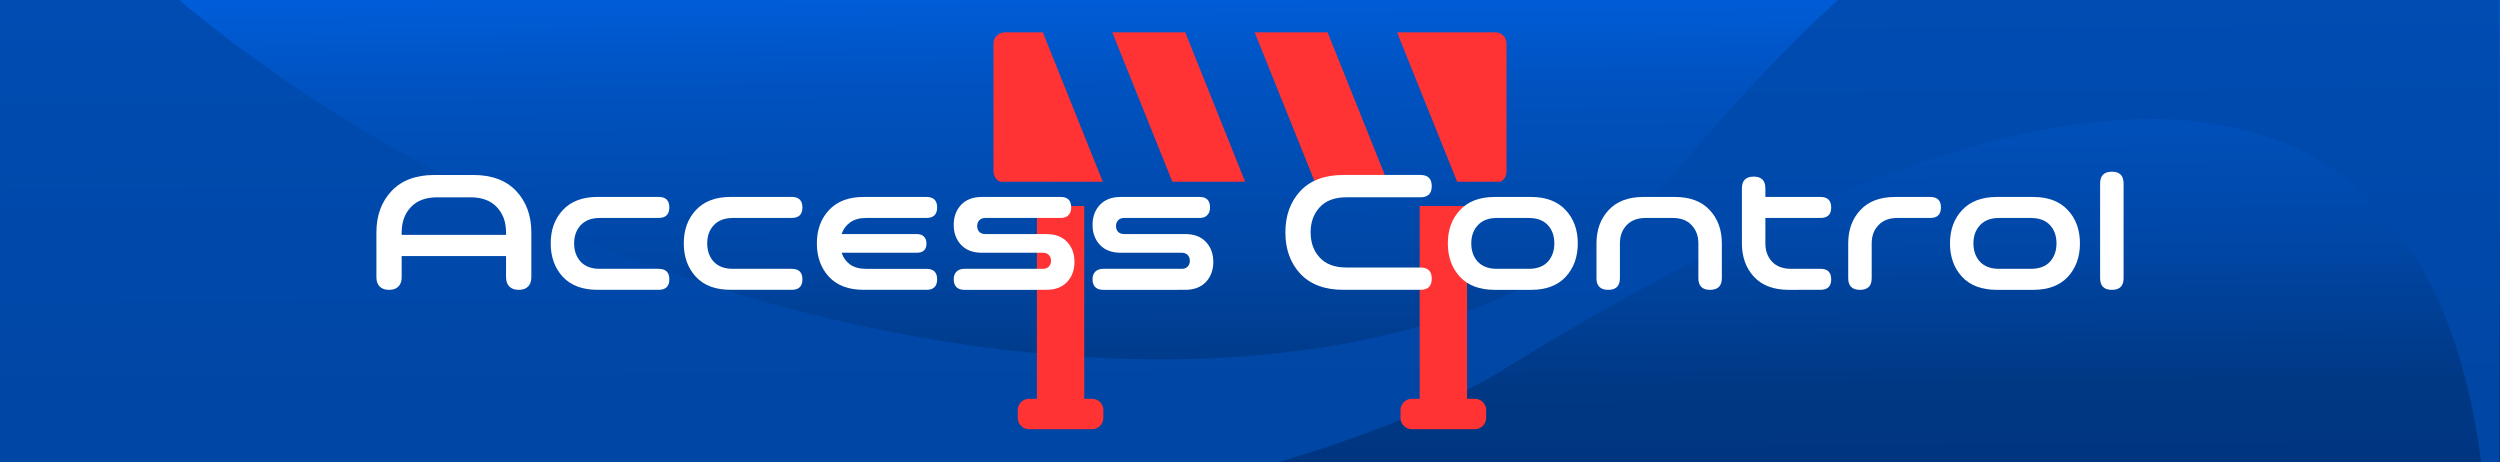
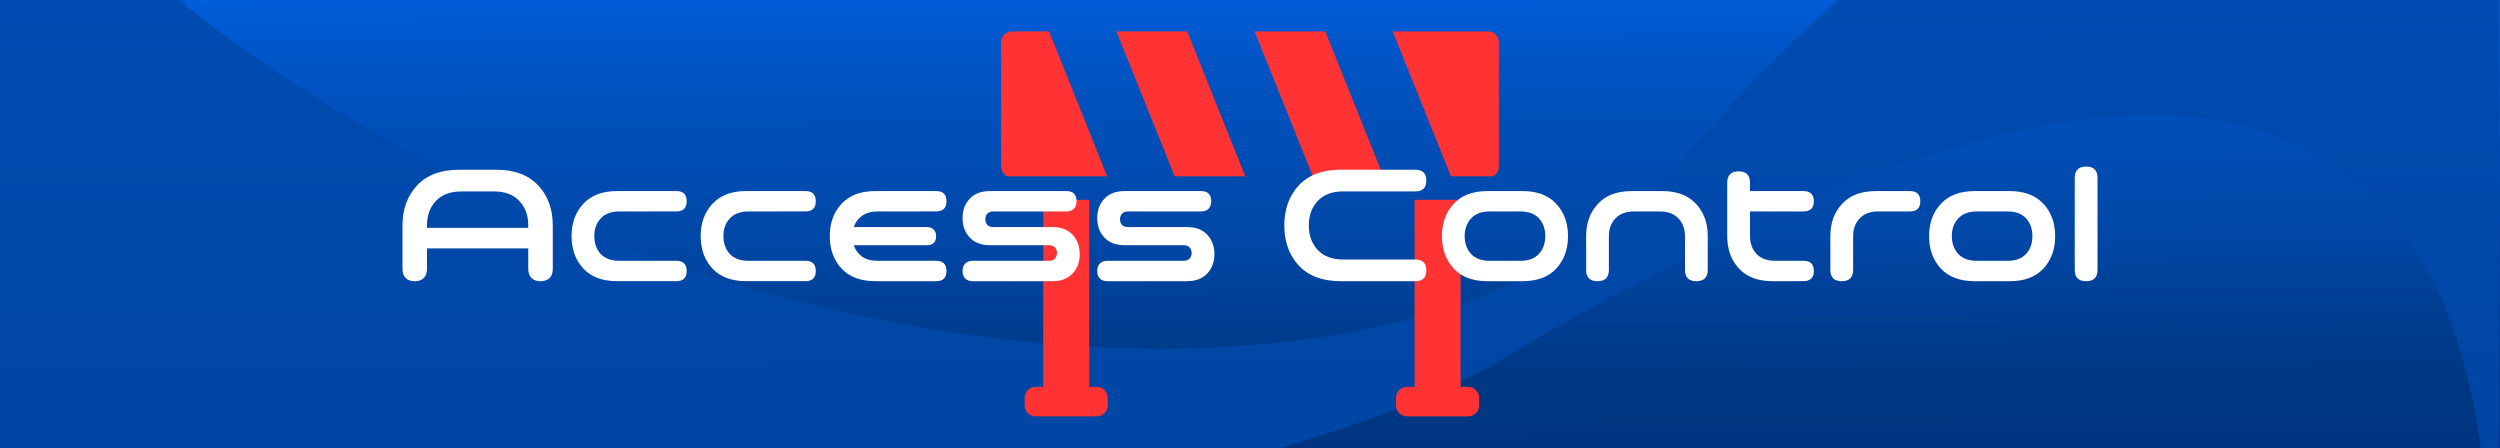
- <svg xmlns="http://www.w3.org/2000/svg" xmlns:xlink="http://www.w3.org/1999/xlink" id="svg8" version="1.1" viewBox="0 0 171.979 31.75" height="120" width="650">
+ <svg xmlns="http://www.w3.org/2000/svg" xmlns:xlink="http://www.w3.org/1999/xlink" id="svg8" version="1.1" viewBox="0 0 177.271 31.75" height="120" width="670">
  <defs id="defs2">
    <linearGradient xlink:href="#linearGradient7424" id="linearGradient5248-4" x1="115.618" y1="939.107" x2="116.929" y2="1052.362" gradientUnits="userSpaceOnUse" gradientTransform="matrix(2.474447,0,0,1.381813,-974.7354,-1287.935)" />
    <linearGradient gradientTransform="matrix(0.9996,0,0,-0.9996,-616.0945,-74.9999)" y2="-366.809" x2="765.627" y1="-74.489" x1="765.627" gradientUnits="userSpaceOnUse" id="linearGradient7424">
      <stop id="stop7414" style="stop-color:#006cf9;stop-opacity:1" offset="0" />
      <stop id="stop7416" style="stop-color:#0053c2;stop-opacity:1" offset="0.319" />
      <stop id="stop7418" style="stop-color:#0047a6;stop-opacity:1" offset="0.606" />
      <stop id="stop7420" style="stop-color:#003884;stop-opacity:1" offset="0.841" />
      <stop id="stop7422" style="stop-color:#003580;stop-opacity:1" offset="1" />
    </linearGradient>
  </defs>
  <g transform="translate(0,-265.25)" id="layer1">
    <flowRoot style="font-style:normal;font-weight:normal;line-height:0.01%;font-family:sans-serif;letter-spacing:0px;word-spacing:0px;fill:#000000;fill-opacity:0;stroke:none;stroke-width:1px;stroke-linecap:butt;stroke-linejoin:miter;stroke-opacity:1" id="flowRoot5326" xml:space="preserve" transform="matrix(0.2645833,0,0,0.2645833,-113.1514,308.1361)">
      <flowRegion id="flowRegion5328">
        <rect style="fill:#000000;fill-opacity:0" y="-107.484" x="-24.749" height="50.912" width="388.909" id="rect5330" />
      </flowRegion>
      <flowPara style="font-size:40px;line-height:1.25" id="flowPara5332"> </flowPara>
    </flowRoot>
-     <g id="g4147" transform="matrix(0.298001,0,0,0.2645833,290.0933,254.5865)">
+     <g id="g4147" transform="matrix(0.3071038,0,0,0.2645833,298.9712,254.5865)">
      <rect y="14.234" x="-974.735" height="151.999" width="581.494" id="rect4535-7" style="opacity:1;fill:url(#linearGradient5248-4);fill-opacity:1;stroke:none;stroke-width:3.258" />
      <g id="g3380" transform="matrix(2.613468,0,0,4.262918,-961.2788,-5.566562)">
        <path id="path1148-3" d="M -5.363,-1.311 C 29.322,31.502 115.768,43.541 143.064,21.442 170.36,-0.657 174.873,3.767 216.097,-1.311 V 50.902 C 212.232,53.525 230.24,-10.248 128.239,33.257 97.999,46.155 -5.363,50.902 -5.363,50.902 Z" style="opacity:0.833;fill:#0049ab;fill-opacity:1;fill-rule:evenodd;stroke:none;stroke-width:0.317px;stroke-linecap:butt;stroke-linejoin:miter;stroke-opacity:1" />
      </g>
    </g>
-     <g id="g14544" style="fill:#ff3333;fill-opacity:1" transform="matrix(0.03601227,0,0,0.03601227,67.98345,263.1207)">
-       <g id="g14479" style="fill:#ff3333;fill-opacity:1">
-         <path d="M 198.5,820.9 H 183.4 V 452.6 H 92.9 V 820.9 H 77.8 c -11.8,0 -21.5,9.7 -21.5,21.5 v 15.1 c 0,11.8 9.7,21.5 21.5,21.5 h 120.6 c 11.8,0 21.5,-9.7 21.5,-21.5 v -15.1 c 0.1,-11.8 -9.6,-21.5 -21.4,-21.5 z" id="path14467" style="fill:#ff3333;fill-opacity:1" />
-         <path d="M 929.7,820.9 H 914.6 V 452.6 H 824.1 V 820.9 H 809 c -11.8,0 -21.5,9.7 -21.5,21.5 v 15.1 c 0,11.8 9.7,21.5 21.5,21.5 h 120.6 c 11.8,0 21.5,-9.7 21.5,-21.5 v -15.1 c 0.1,-11.8 -9.6,-21.5 -21.4,-21.5 z" id="path14469" style="fill:#ff3333;fill-opacity:1" />
-         <polygon points="351.7,406.3 490.7,406.3 376.4,121.1 376.4,120.9 376.2,120.9 236.9,120.9 237,121.1 " id="polygon14471" style="fill:#ff3333;fill-opacity:1" />
-         <polygon points="508.9,120.9 623.7,406.3 762.7,406.3 648.3,121.1 648.3,120.9 " id="polygon14473" style="fill:#ff3333;fill-opacity:1" />
-         <path d="M 104.3,120.9 H 31.9 c -11.8,0 -21.9,9.2 -21.9,21 v 244.9 c 0,8.5 5.3,16.3 12.4,19.5 h 196.4 z" id="path14475" style="fill:#ff3333;fill-opacity:1" />
-         <path d="m 968.9,120.9 h -188 l 114.8,285.4 h 82.7 c 7.1,-3.2 11.6,-11 11.6,-19.5 V 141.9 c 0,-11.8 -9.3,-21 -21.1,-21 z" id="path14477" style="fill:#ff3333;fill-opacity:1" />
+     <g id="g888" transform="translate(2.645833)">
+       <g id="g14544" style="fill:#ff3333;fill-opacity:1" transform="matrix(0.03601227,0,0,0.03601227,67.98345,263.1207)">
+         <g id="g14479" style="fill:#ff3333;fill-opacity:1">
+           <path d="M 198.5,820.9 H 183.4 V 452.6 H 92.9 V 820.9 H 77.8 c -11.8,0 -21.5,9.7 -21.5,21.5 v 15.1 c 0,11.8 9.7,21.5 21.5,21.5 h 120.6 c 11.8,0 21.5,-9.7 21.5,-21.5 v -15.1 c 0.1,-11.8 -9.6,-21.5 -21.4,-21.5 z" id="path14467" style="fill:#ff3333;fill-opacity:1" />
+           <path d="M 929.7,820.9 H 914.6 V 452.6 H 824.1 V 820.9 H 809 c -11.8,0 -21.5,9.7 -21.5,21.5 v 15.1 c 0,11.8 9.7,21.5 21.5,21.5 h 120.6 c 11.8,0 21.5,-9.7 21.5,-21.5 v -15.1 c 0.1,-11.8 -9.6,-21.5 -21.4,-21.5 z" id="path14469" style="fill:#ff3333;fill-opacity:1" />
+           <polygon points="376.4,121.1 376.4,120.9 376.2,120.9 236.9,120.9 237,121.1 351.7,406.3 490.7,406.3 " id="polygon14471" style="fill:#ff3333;fill-opacity:1" />
+           <polygon points="762.7,406.3 648.3,121.1 648.3,120.9 508.9,120.9 623.7,406.3 " id="polygon14473" style="fill:#ff3333;fill-opacity:1" />
+           <path d="M 104.3,120.9 H 31.9 c -11.8,0 -21.9,9.2 -21.9,21 v 244.9 c 0,8.5 5.3,16.3 12.4,19.5 h 196.4 z" id="path14475" style="fill:#ff3333;fill-opacity:1" />
+           <path d="m 968.9,120.9 h -188 l 114.8,285.4 h 82.7 c 7.1,-3.2 11.6,-11 11.6,-19.5 V 141.9 c 0,-11.8 -9.3,-21 -21.1,-21 z" id="path14477" style="fill:#ff3333;fill-opacity:1" />
+         </g>
      </g>
-     </g>
-     <g aria-label="Access Control" id="text1612" style="font-size:11.289px;line-height:1.25;font-family:SpaceColony-SemiBold;-inkscape-font-specification:SpaceColony-SemiBold;fill:#ffffff;stroke-width:0.265" transform="translate(6.614582,-1.5e-5)">
-       <path d="m 28.197,284.32 v -1.456 h -7.18 v 1.456 q 0,0.418 -0.226,0.643 -0.226,0.226 -0.643,0.226 -0.418,0 -0.643,-0.226 -0.226,-0.226 -0.226,-0.643 v -3.082 q 0,-1.738 1.039,-2.845 1.039,-1.106 2.958,-1.106 h 2.664 q 1.919,0 2.958,1.106 1.039,1.106 1.039,2.845 v 3.082 q 0,0.418 -0.226,0.643 -0.226,0.226 -0.643,0.226 -0.418,0 -0.643,-0.226 -0.226,-0.226 -0.226,-0.643 z m -7.18,-3.082 v 0.169 h 7.18 v -0.169 q 0,-1.072 -0.632,-1.738 -0.632,-0.677 -1.818,-0.677 h -2.28 q -1.185,0 -1.818,0.677 -0.632,0.666 -0.632,1.738 z" id="path14829" />
-       <path d="m 34.643,280.244 q -0.847,0 -1.31,0.497 -0.452,0.485 -0.452,1.253 0,0.768 0.452,1.264 0.463,0.485 1.31,0.485 h 4.053 q 0.734,0 0.734,0.722 0,0.722 -0.734,0.722 h -4.199 q -1.558,0 -2.393,-0.892 -0.835,-0.903 -0.835,-2.303 0,-1.4 0.835,-2.292 0.835,-0.903 2.393,-0.903 h 4.199 q 0.734,0 0.734,0.722 0,0.722 -0.734,0.722 z" id="path14831" />
-       <path d="m 43.798,280.244 q -0.847,0 -1.31,0.497 -0.452,0.485 -0.452,1.253 0,0.768 0.452,1.264 0.463,0.485 1.31,0.485 h 4.053 q 0.734,0 0.734,0.722 0,0.722 -0.734,0.722 h -4.199 q -1.558,0 -2.393,-0.892 -0.835,-0.903 -0.835,-2.303 0,-1.4 0.835,-2.292 0.835,-0.903 2.393,-0.903 h 4.199 q 0.734,0 0.734,0.722 0,0.722 -0.734,0.722 z" id="path14833" />
-       <path d="m 52.953,280.244 q -0.655,0 -1.084,0.305 -0.418,0.294 -0.587,0.802 h 5.17 q 0.316,0 0.485,0.169 0.181,0.169 0.181,0.474 0,0.643 -0.666,0.643 h -5.17 q 0.169,0.508 0.587,0.813 0.429,0.294 1.084,0.294 h 4.166 q 0.734,0 0.734,0.722 0,0.722 -0.734,0.722 h -4.312 q -1.558,0 -2.393,-0.892 -0.835,-0.903 -0.835,-2.303 0,-1.4 0.835,-2.292 0.835,-0.903 2.393,-0.903 h 4.312 q 0.734,0 0.734,0.722 0,0.722 -0.734,0.722 z" id="path14835" />
-       <path d="m 59.727,285.189 q -0.35,0 -0.542,-0.181 -0.192,-0.192 -0.192,-0.542 0,-0.35 0.192,-0.531 0.192,-0.192 0.542,-0.192 h 5.407 q 0.26,0 0.406,-0.158 0.147,-0.158 0.147,-0.395 0,-0.248 -0.147,-0.395 -0.147,-0.158 -0.406,-0.158 h -4.199 q -0.926,0 -1.434,-0.542 -0.508,-0.542 -0.508,-1.377 0,-0.835 0.508,-1.377 0.508,-0.542 1.434,-0.542 h 5.419 q 0.722,0 0.722,0.722 0,0.339 -0.192,0.531 -0.181,0.192 -0.531,0.192 h -5.193 q -0.26,0 -0.406,0.158 -0.147,0.158 -0.147,0.395 0,0.248 0.147,0.406 0.147,0.147 0.406,0.147 h 4.199 q 0.926,0 1.434,0.542 0.508,0.542 0.508,1.377 0,0.835 -0.508,1.377 -0.508,0.542 -1.434,0.542 z" id="path14837" />
-       <path d="m 69.277,285.189 q -0.35,0 -0.542,-0.181 -0.192,-0.192 -0.192,-0.542 0,-0.35 0.192,-0.531 0.192,-0.192 0.542,-0.192 h 5.407 q 0.26,0 0.406,-0.158 0.147,-0.158 0.147,-0.395 0,-0.248 -0.147,-0.395 -0.147,-0.158 -0.406,-0.158 h -4.199 q -0.926,0 -1.434,-0.542 -0.508,-0.542 -0.508,-1.377 0,-0.835 0.508,-1.377 0.508,-0.542 1.434,-0.542 h 5.419 q 0.722,0 0.722,0.722 0,0.339 -0.192,0.531 -0.181,0.192 -0.531,0.192 h -5.193 q -0.26,0 -0.406,0.158 -0.147,0.158 -0.147,0.395 0,0.248 0.147,0.406 0.147,0.147 0.406,0.147 h 4.199 q 0.926,0 1.434,0.542 0.508,0.542 0.508,1.377 0,0.835 -0.508,1.377 -0.508,0.542 -1.434,0.542 z" id="path14839" />
-       <path d="m 85.996,278.822 q -1.185,0 -1.818,0.677 -0.632,0.677 -0.632,1.738 0,1.061 0.632,1.738 0.632,0.677 1.818,0.677 h 5.103 q 0.779,0 0.779,0.768 0,0.768 -0.779,0.768 h -5.294 q -1.93,0 -2.969,-1.106 -1.027,-1.106 -1.027,-2.845 0,-1.738 1.027,-2.845 1.039,-1.106 2.969,-1.106 h 5.294 q 0.779,0 0.779,0.768 0,0.768 -0.779,0.768 z" id="path14841" />
-       <path d="m 98.707,278.799 q 1.547,0 2.382,0.903 0.835,0.892 0.835,2.292 0,1.4 -0.835,2.303 -0.835,0.892 -2.382,0.892 h -2.495 q -1.558,0 -2.393,-0.892 -0.835,-0.903 -0.835,-2.303 0,-1.4 0.835,-2.292 0.835,-0.903 2.393,-0.903 z m -0.158,1.445 h -2.19 q -0.847,0 -1.31,0.497 -0.452,0.485 -0.452,1.253 0,0.768 0.452,1.264 0.463,0.485 1.31,0.485 h 2.19 q 0.858,0 1.31,-0.485 0.452,-0.497 0.452,-1.264 0,-0.779 -0.452,-1.264 -0.452,-0.485 -1.31,-0.485 z" id="path14843" />
-       <path d="m 103.211,284.387 v -2.393 q 0,-1.4 0.835,-2.292 0.835,-0.903 2.393,-0.903 h 2.167 q 1.558,0 2.393,0.903 0.835,0.892 0.835,2.292 v 2.393 q 0,0.802 -0.813,0.802 -0.802,0 -0.802,-0.802 v -2.393 q 0,-0.768 -0.463,-1.253 -0.452,-0.497 -1.31,-0.497 h -1.851 q -0.847,0 -1.31,0.497 -0.463,0.485 -0.463,1.253 v 2.393 q 0,0.802 -0.802,0.802 -0.813,0 -0.813,-0.802 z" id="path14845" />
-       <path d="m 116.442,285.189 q -1.558,0 -2.393,-0.892 -0.835,-0.903 -0.835,-2.303 v -3.782 q 0,-0.813 0.813,-0.813 0.802,0 0.802,0.813 v 0.587 h 3.793 q 0.734,0 0.734,0.722 0,0.722 -0.734,0.722 h -3.793 v 1.75 q 0,0.768 0.463,1.264 0.463,0.485 1.31,0.485 h 2.021 q 0.734,0 0.734,0.722 0,0.722 -0.734,0.722 z" id="path14847" />
-       <path d="m 123.915,280.244 q -0.847,0 -1.31,0.497 -0.463,0.485 -0.463,1.253 v 2.393 q 0,0.802 -0.802,0.802 -0.813,0 -0.813,-0.802 v -2.393 q 0,-1.4 0.835,-2.292 0.835,-0.903 2.393,-0.903 h 2.416 q 0.734,0 0.734,0.722 0,0.722 -0.734,0.722 z" id="path14849" />
-       <path d="m 133.251,278.799 q 1.547,0 2.382,0.903 0.835,0.892 0.835,2.292 0,1.4 -0.835,2.303 -0.835,0.892 -2.382,0.892 h -2.495 q -1.558,0 -2.393,-0.892 -0.835,-0.903 -0.835,-2.303 0,-1.4 0.835,-2.292 0.835,-0.903 2.393,-0.903 z m -0.158,1.445 h -2.19 q -0.847,0 -1.31,0.497 -0.452,0.485 -0.452,1.253 0,0.768 0.452,1.264 0.463,0.485 1.31,0.485 h 2.19 q 0.858,0 1.31,-0.485 0.452,-0.497 0.452,-1.264 0,-0.779 -0.452,-1.264 -0.452,-0.485 -1.31,-0.485 z" id="path14851" />
-       <path d="m 139.471,277.874 v 6.514 q 0,0.802 -0.802,0.802 -0.813,0 -0.813,-0.802 v -6.514 q 0,-0.813 0.813,-0.813 0.802,0 0.802,0.813 z" id="path14853" />
+       <g aria-label="Access Control" id="text1612" style="font-size:11.289px;line-height:1.25;font-family:SpaceColony-SemiBold;-inkscape-font-specification:SpaceColony-SemiBold;fill:#ffffff;stroke-width:0.265" transform="translate(6.614582,-1.5e-5)">
+         <path d="m 28.197,284.32 v -1.456 h -7.18 v 1.456 q 0,0.418 -0.226,0.643 -0.226,0.226 -0.643,0.226 -0.418,0 -0.643,-0.226 -0.226,-0.226 -0.226,-0.643 v -3.082 q 0,-1.738 1.039,-2.845 1.039,-1.106 2.958,-1.106 h 2.664 q 1.919,0 2.958,1.106 1.039,1.106 1.039,2.845 v 3.082 q 0,0.418 -0.226,0.643 -0.226,0.226 -0.643,0.226 -0.418,0 -0.643,-0.226 -0.226,-0.226 -0.226,-0.643 z m -7.18,-3.082 v 0.169 h 7.18 v -0.169 q 0,-1.072 -0.632,-1.738 -0.632,-0.677 -1.818,-0.677 h -2.28 q -1.185,0 -1.818,0.677 -0.632,0.666 -0.632,1.738 z" id="path14829" />
+         <path d="m 34.643,280.244 q -0.847,0 -1.31,0.497 -0.452,0.485 -0.452,1.253 0,0.768 0.452,1.264 0.463,0.485 1.31,0.485 h 4.053 q 0.734,0 0.734,0.722 0,0.722 -0.734,0.722 h -4.199 q -1.558,0 -2.393,-0.892 -0.835,-0.903 -0.835,-2.303 0,-1.4 0.835,-2.292 0.835,-0.903 2.393,-0.903 h 4.199 q 0.734,0 0.734,0.722 0,0.722 -0.734,0.722 z" id="path14831" />
+         <path d="m 43.798,280.244 q -0.847,0 -1.31,0.497 -0.452,0.485 -0.452,1.253 0,0.768 0.452,1.264 0.463,0.485 1.31,0.485 h 4.053 q 0.734,0 0.734,0.722 0,0.722 -0.734,0.722 h -4.199 q -1.558,0 -2.393,-0.892 -0.835,-0.903 -0.835,-2.303 0,-1.4 0.835,-2.292 0.835,-0.903 2.393,-0.903 h 4.199 q 0.734,0 0.734,0.722 0,0.722 -0.734,0.722 z" id="path14833" />
+         <path d="m 52.953,280.244 q -0.655,0 -1.084,0.305 -0.418,0.294 -0.587,0.802 h 5.17 q 0.316,0 0.485,0.169 0.181,0.169 0.181,0.474 0,0.643 -0.666,0.643 h -5.17 q 0.169,0.508 0.587,0.813 0.429,0.294 1.084,0.294 h 4.166 q 0.734,0 0.734,0.722 0,0.722 -0.734,0.722 h -4.312 q -1.558,0 -2.393,-0.892 -0.835,-0.903 -0.835,-2.303 0,-1.4 0.835,-2.292 0.835,-0.903 2.393,-0.903 h 4.312 q 0.734,0 0.734,0.722 0,0.722 -0.734,0.722 z" id="path14835" />
+         <path d="m 59.727,285.189 q -0.35,0 -0.542,-0.181 -0.192,-0.192 -0.192,-0.542 0,-0.35 0.192,-0.531 0.192,-0.192 0.542,-0.192 h 5.407 q 0.26,0 0.406,-0.158 0.147,-0.158 0.147,-0.395 0,-0.248 -0.147,-0.395 -0.147,-0.158 -0.406,-0.158 h -4.199 q -0.926,0 -1.434,-0.542 -0.508,-0.542 -0.508,-1.377 0,-0.835 0.508,-1.377 0.508,-0.542 1.434,-0.542 h 5.419 q 0.722,0 0.722,0.722 0,0.339 -0.192,0.531 -0.181,0.192 -0.531,0.192 h -5.193 q -0.26,0 -0.406,0.158 -0.147,0.158 -0.147,0.395 0,0.248 0.147,0.406 0.147,0.147 0.406,0.147 h 4.199 q 0.926,0 1.434,0.542 0.508,0.542 0.508,1.377 0,0.835 -0.508,1.377 -0.508,0.542 -1.434,0.542 z" id="path14837" />
+         <path d="m 69.277,285.189 q -0.35,0 -0.542,-0.181 -0.192,-0.192 -0.192,-0.542 0,-0.35 0.192,-0.531 0.192,-0.192 0.542,-0.192 h 5.407 q 0.26,0 0.406,-0.158 0.147,-0.158 0.147,-0.395 0,-0.248 -0.147,-0.395 -0.147,-0.158 -0.406,-0.158 h -4.199 q -0.926,0 -1.434,-0.542 -0.508,-0.542 -0.508,-1.377 0,-0.835 0.508,-1.377 0.508,-0.542 1.434,-0.542 h 5.419 q 0.722,0 0.722,0.722 0,0.339 -0.192,0.531 -0.181,0.192 -0.531,0.192 h -5.193 q -0.26,0 -0.406,0.158 -0.147,0.158 -0.147,0.395 0,0.248 0.147,0.406 0.147,0.147 0.406,0.147 h 4.199 q 0.926,0 1.434,0.542 0.508,0.542 0.508,1.377 0,0.835 -0.508,1.377 -0.508,0.542 -1.434,0.542 z" id="path14839" />
+         <path d="m 85.996,278.822 q -1.185,0 -1.818,0.677 -0.632,0.677 -0.632,1.738 0,1.061 0.632,1.738 0.632,0.677 1.818,0.677 h 5.103 q 0.779,0 0.779,0.768 0,0.768 -0.779,0.768 h -5.294 q -1.93,0 -2.969,-1.106 -1.027,-1.106 -1.027,-2.845 0,-1.738 1.027,-2.845 1.039,-1.106 2.969,-1.106 h 5.294 q 0.779,0 0.779,0.768 0,0.768 -0.779,0.768 z" id="path14841" />
+         <path d="m 98.707,278.799 q 1.547,0 2.382,0.903 0.835,0.892 0.835,2.292 0,1.4 -0.835,2.303 -0.835,0.892 -2.382,0.892 h -2.495 q -1.558,0 -2.393,-0.892 -0.835,-0.903 -0.835,-2.303 0,-1.4 0.835,-2.292 0.835,-0.903 2.393,-0.903 z m -0.158,1.445 h -2.19 q -0.847,0 -1.31,0.497 -0.452,0.485 -0.452,1.253 0,0.768 0.452,1.264 0.463,0.485 1.31,0.485 h 2.19 q 0.858,0 1.31,-0.485 0.452,-0.497 0.452,-1.264 0,-0.779 -0.452,-1.264 -0.452,-0.485 -1.31,-0.485 z" id="path14843" />
+         <path d="m 103.211,284.387 v -2.393 q 0,-1.4 0.835,-2.292 0.835,-0.903 2.393,-0.903 h 2.167 q 1.558,0 2.393,0.903 0.835,0.892 0.835,2.292 v 2.393 q 0,0.802 -0.813,0.802 -0.802,0 -0.802,-0.802 v -2.393 q 0,-0.768 -0.463,-1.253 -0.452,-0.497 -1.31,-0.497 h -1.851 q -0.847,0 -1.31,0.497 -0.463,0.485 -0.463,1.253 v 2.393 q 0,0.802 -0.802,0.802 -0.813,0 -0.813,-0.802 z" id="path14845" />
+         <path d="m 116.442,285.189 q -1.558,0 -2.393,-0.892 -0.835,-0.903 -0.835,-2.303 v -3.782 q 0,-0.813 0.813,-0.813 0.802,0 0.802,0.813 v 0.587 h 3.793 q 0.734,0 0.734,0.722 0,0.722 -0.734,0.722 h -3.793 v 1.75 q 0,0.768 0.463,1.264 0.463,0.485 1.31,0.485 h 2.021 q 0.734,0 0.734,0.722 0,0.722 -0.734,0.722 z" id="path14847" />
+         <path d="m 123.915,280.244 q -0.847,0 -1.31,0.497 -0.463,0.485 -0.463,1.253 v 2.393 q 0,0.802 -0.802,0.802 -0.813,0 -0.813,-0.802 v -2.393 q 0,-1.4 0.835,-2.292 0.835,-0.903 2.393,-0.903 h 2.416 q 0.734,0 0.734,0.722 0,0.722 -0.734,0.722 z" id="path14849" />
+         <path d="m 133.251,278.799 q 1.547,0 2.382,0.903 0.835,0.892 0.835,2.292 0,1.4 -0.835,2.303 -0.835,0.892 -2.382,0.892 h -2.495 q -1.558,0 -2.393,-0.892 -0.835,-0.903 -0.835,-2.303 0,-1.4 0.835,-2.292 0.835,-0.903 2.393,-0.903 z m -0.158,1.445 h -2.19 q -0.847,0 -1.31,0.497 -0.452,0.485 -0.452,1.253 0,0.768 0.452,1.264 0.463,0.485 1.31,0.485 h 2.19 q 0.858,0 1.31,-0.485 0.452,-0.497 0.452,-1.264 0,-0.779 -0.452,-1.264 -0.452,-0.485 -1.31,-0.485 z" id="path14851" />
+         <path d="m 139.471,277.874 v 6.514 q 0,0.802 -0.802,0.802 -0.813,0 -0.813,-0.802 v -6.514 q 0,-0.813 0.813,-0.813 0.802,0 0.802,0.813 z" id="path14853" />
+       </g>
    </g>
    <text xml:space="preserve" style="font-size:11.289px;line-height:1.25;font-family:SpaceColony-SemiBold;-inkscape-font-specification:SpaceColony-SemiBold;fill:#000000;stroke-width:0.265" x="-27.49" y="357.415" id="text1612-3">
      <tspan id="tspan1610-6" style="font-size:11.289px;fill:#000000;stroke-width:0.265" x="-27.49" y="357.415">Access Control</tspan>
    </text>
  </g>
</svg>
